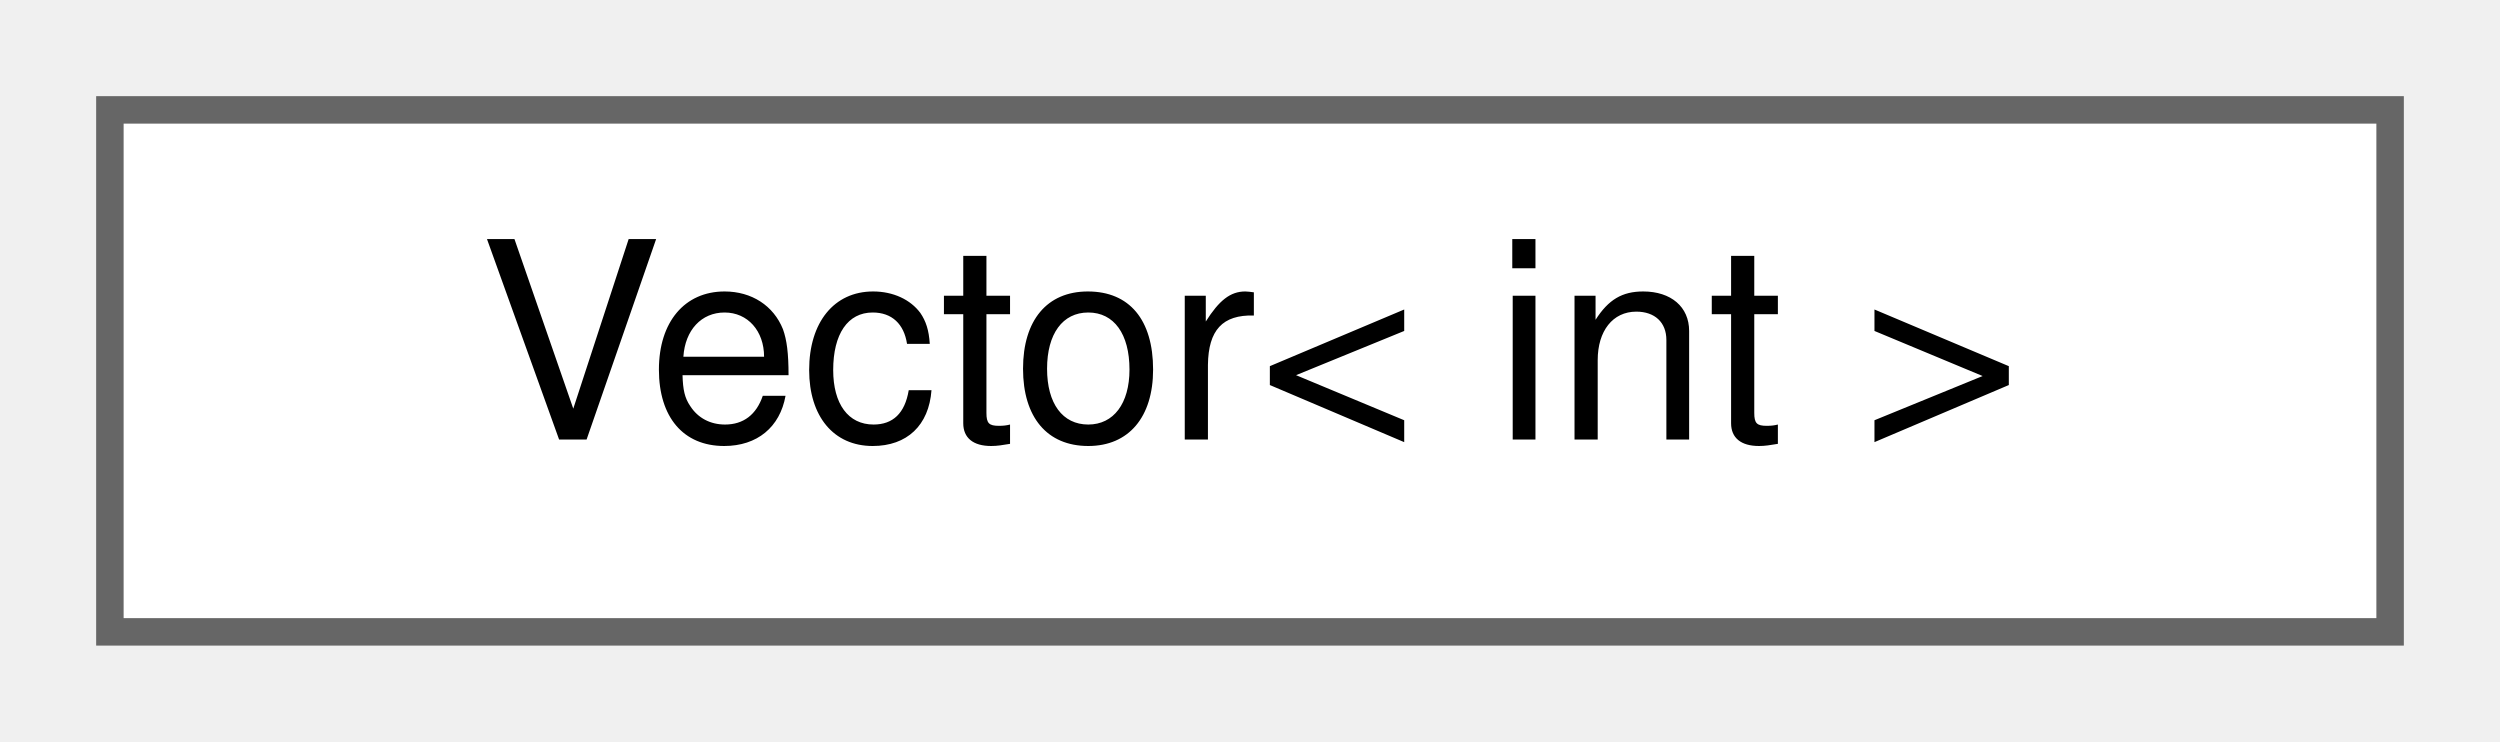
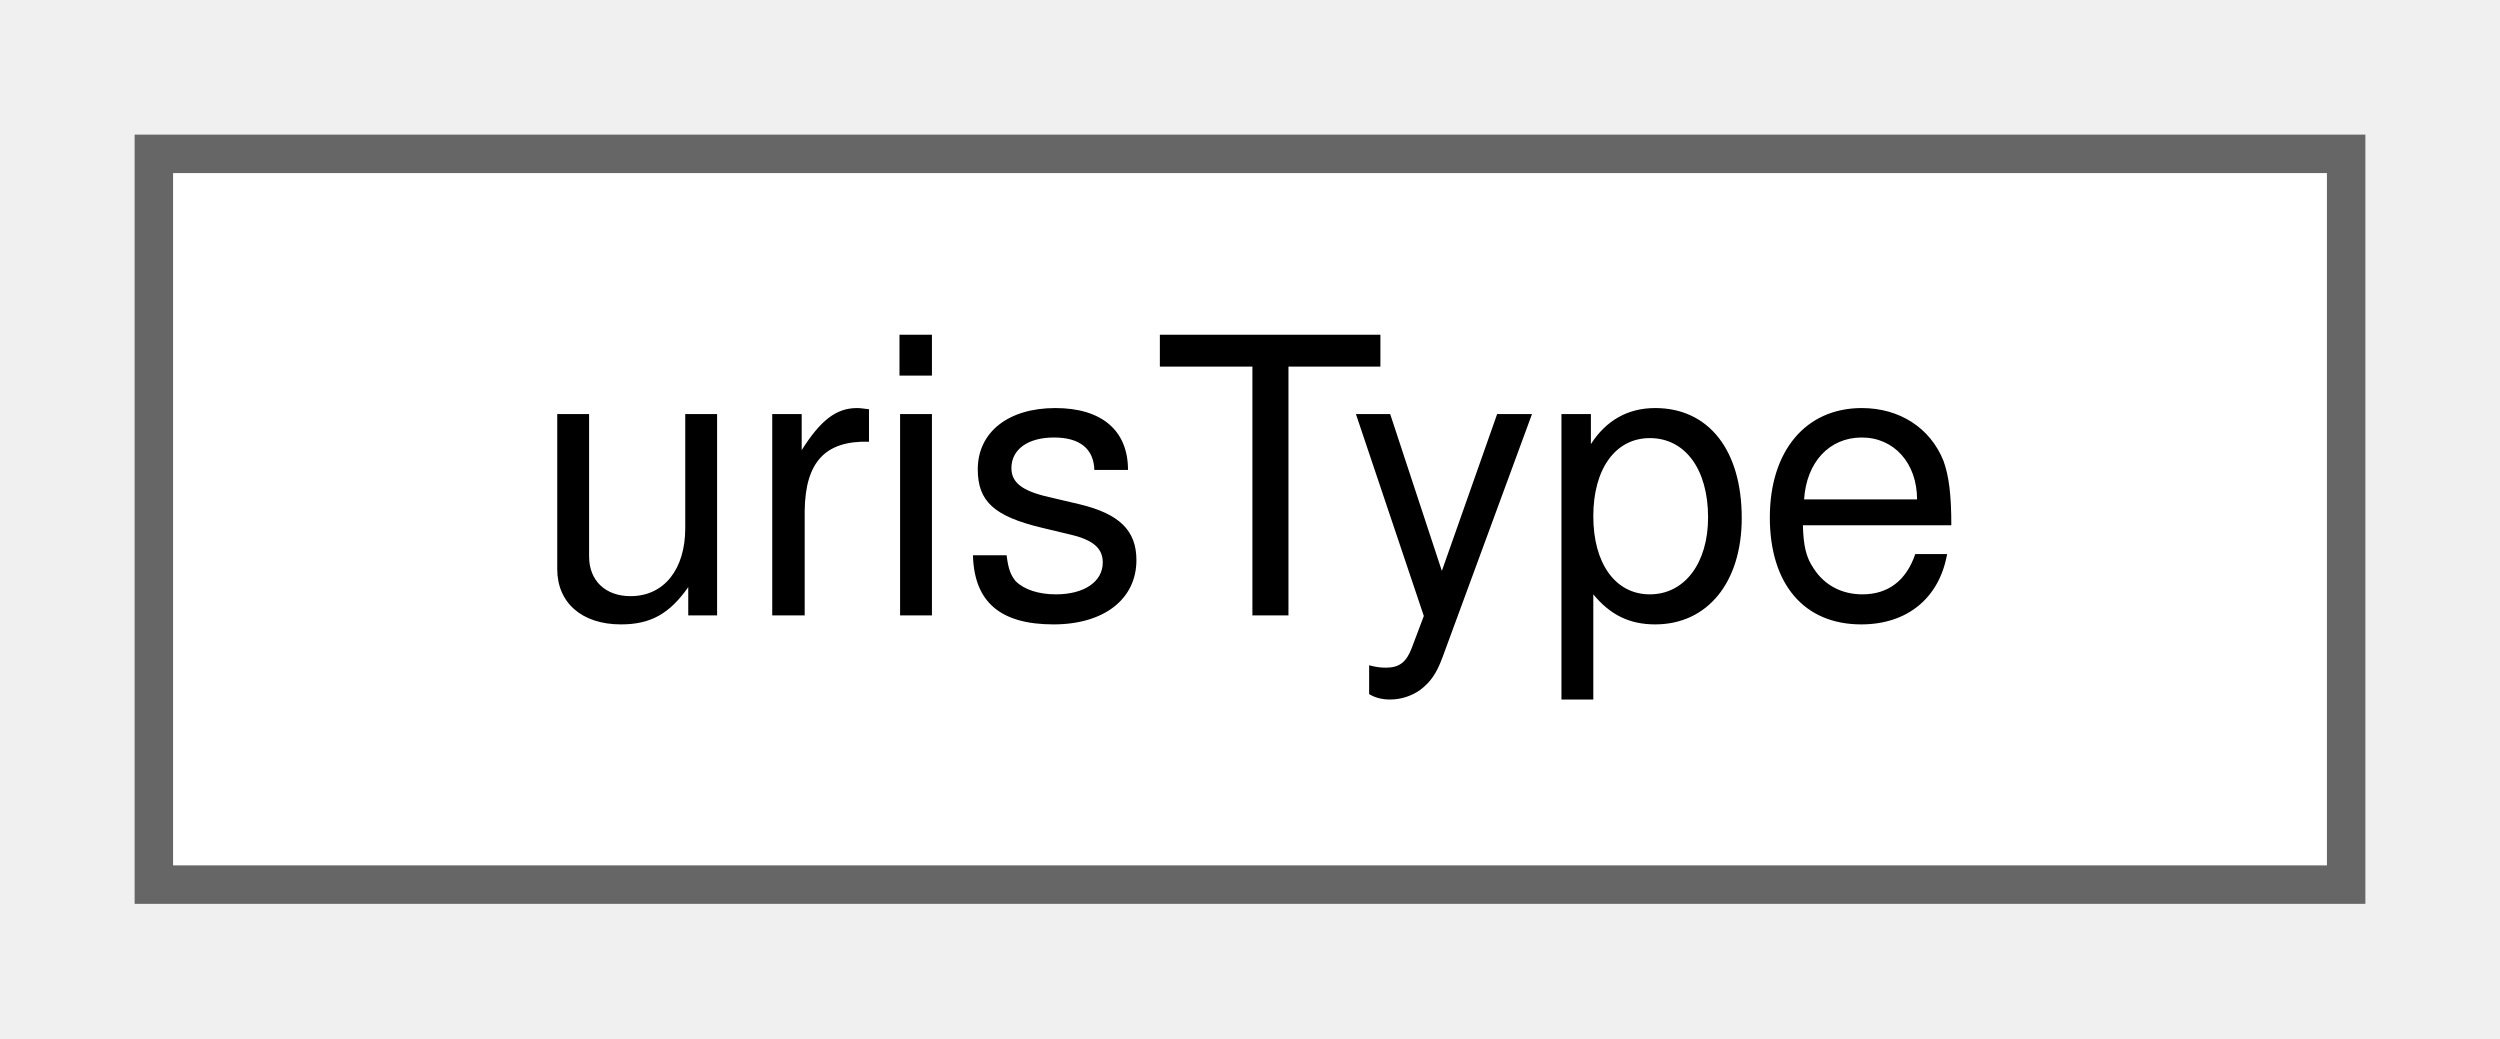
- <svg xmlns="http://www.w3.org/2000/svg" xmlns:xlink="http://www.w3.org/1999/xlink" width="91pt" height="27pt" viewBox="0.00 0.00 91.00 27.00">
+ <svg xmlns="http://www.w3.org/2000/svg" xmlns:xlink="http://www.w3.org/1999/xlink" width="65pt" height="27pt" viewBox="0.00 0.00 65.00 27.00">
  <g id="graph0" class="graph" transform="scale(1 1) rotate(0) translate(4 23)">
    <g id="Node000000" class="node">
      <g id="a_Node000000">
-         <a xlink:href="class_vector.html" target="_top" xlink:title=" ">
-           <polygon fill="white" stroke="#666666" points="83,-19 0,-19 0,0 83,0 83,-19" />
-           <text text-anchor="middle" x="41.5" y="-7" font-family="Helvetica,sans-Serif" font-size="10.00">Vector&lt; int &gt;</text>
+         <a xlink:href="classuris_type.html" target="_top" xlink:title="Unfitted Resistive Immersed Surface (URIS) data type.">
+           <polygon fill="white" stroke="#666666" points="57,-19 0,-19 0,0 57,0 57,-19" />
+           <text text-anchor="middle" x="28.5" y="-7" font-family="Helvetica,sans-Serif" font-size="10.00">urisType</text>
        </a>
      </g>
    </g>
  </g>
</svg>
